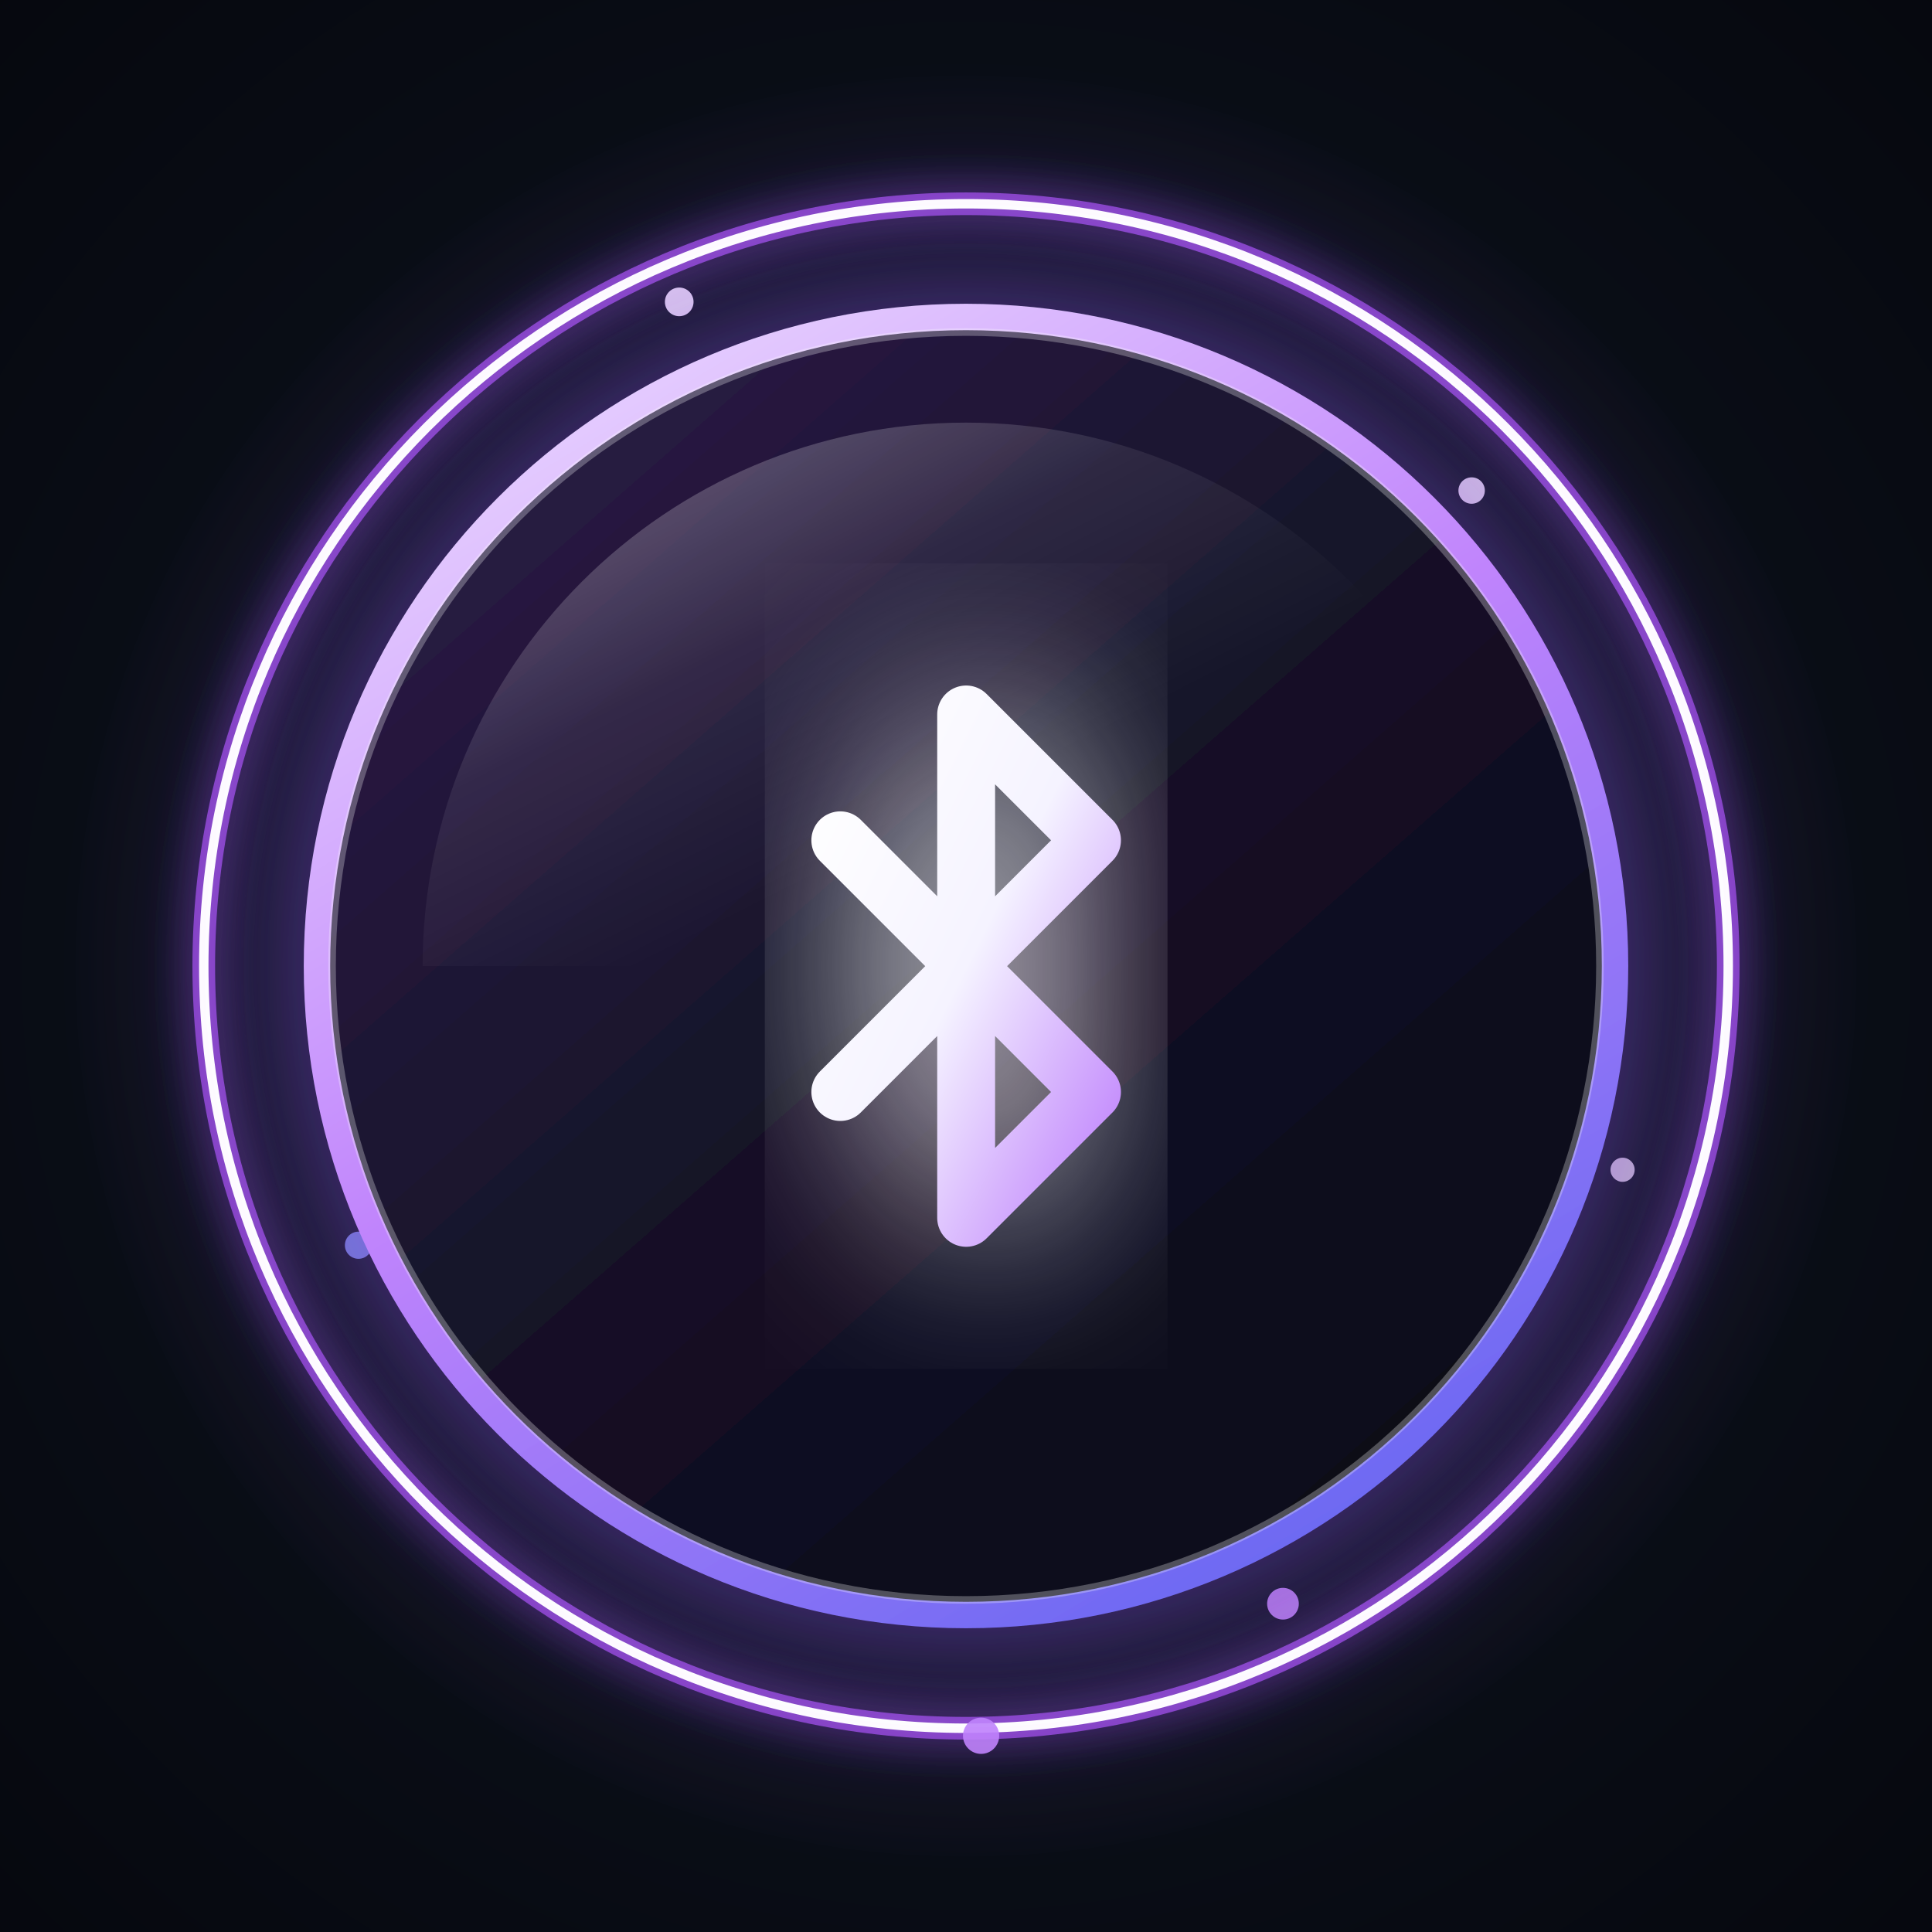
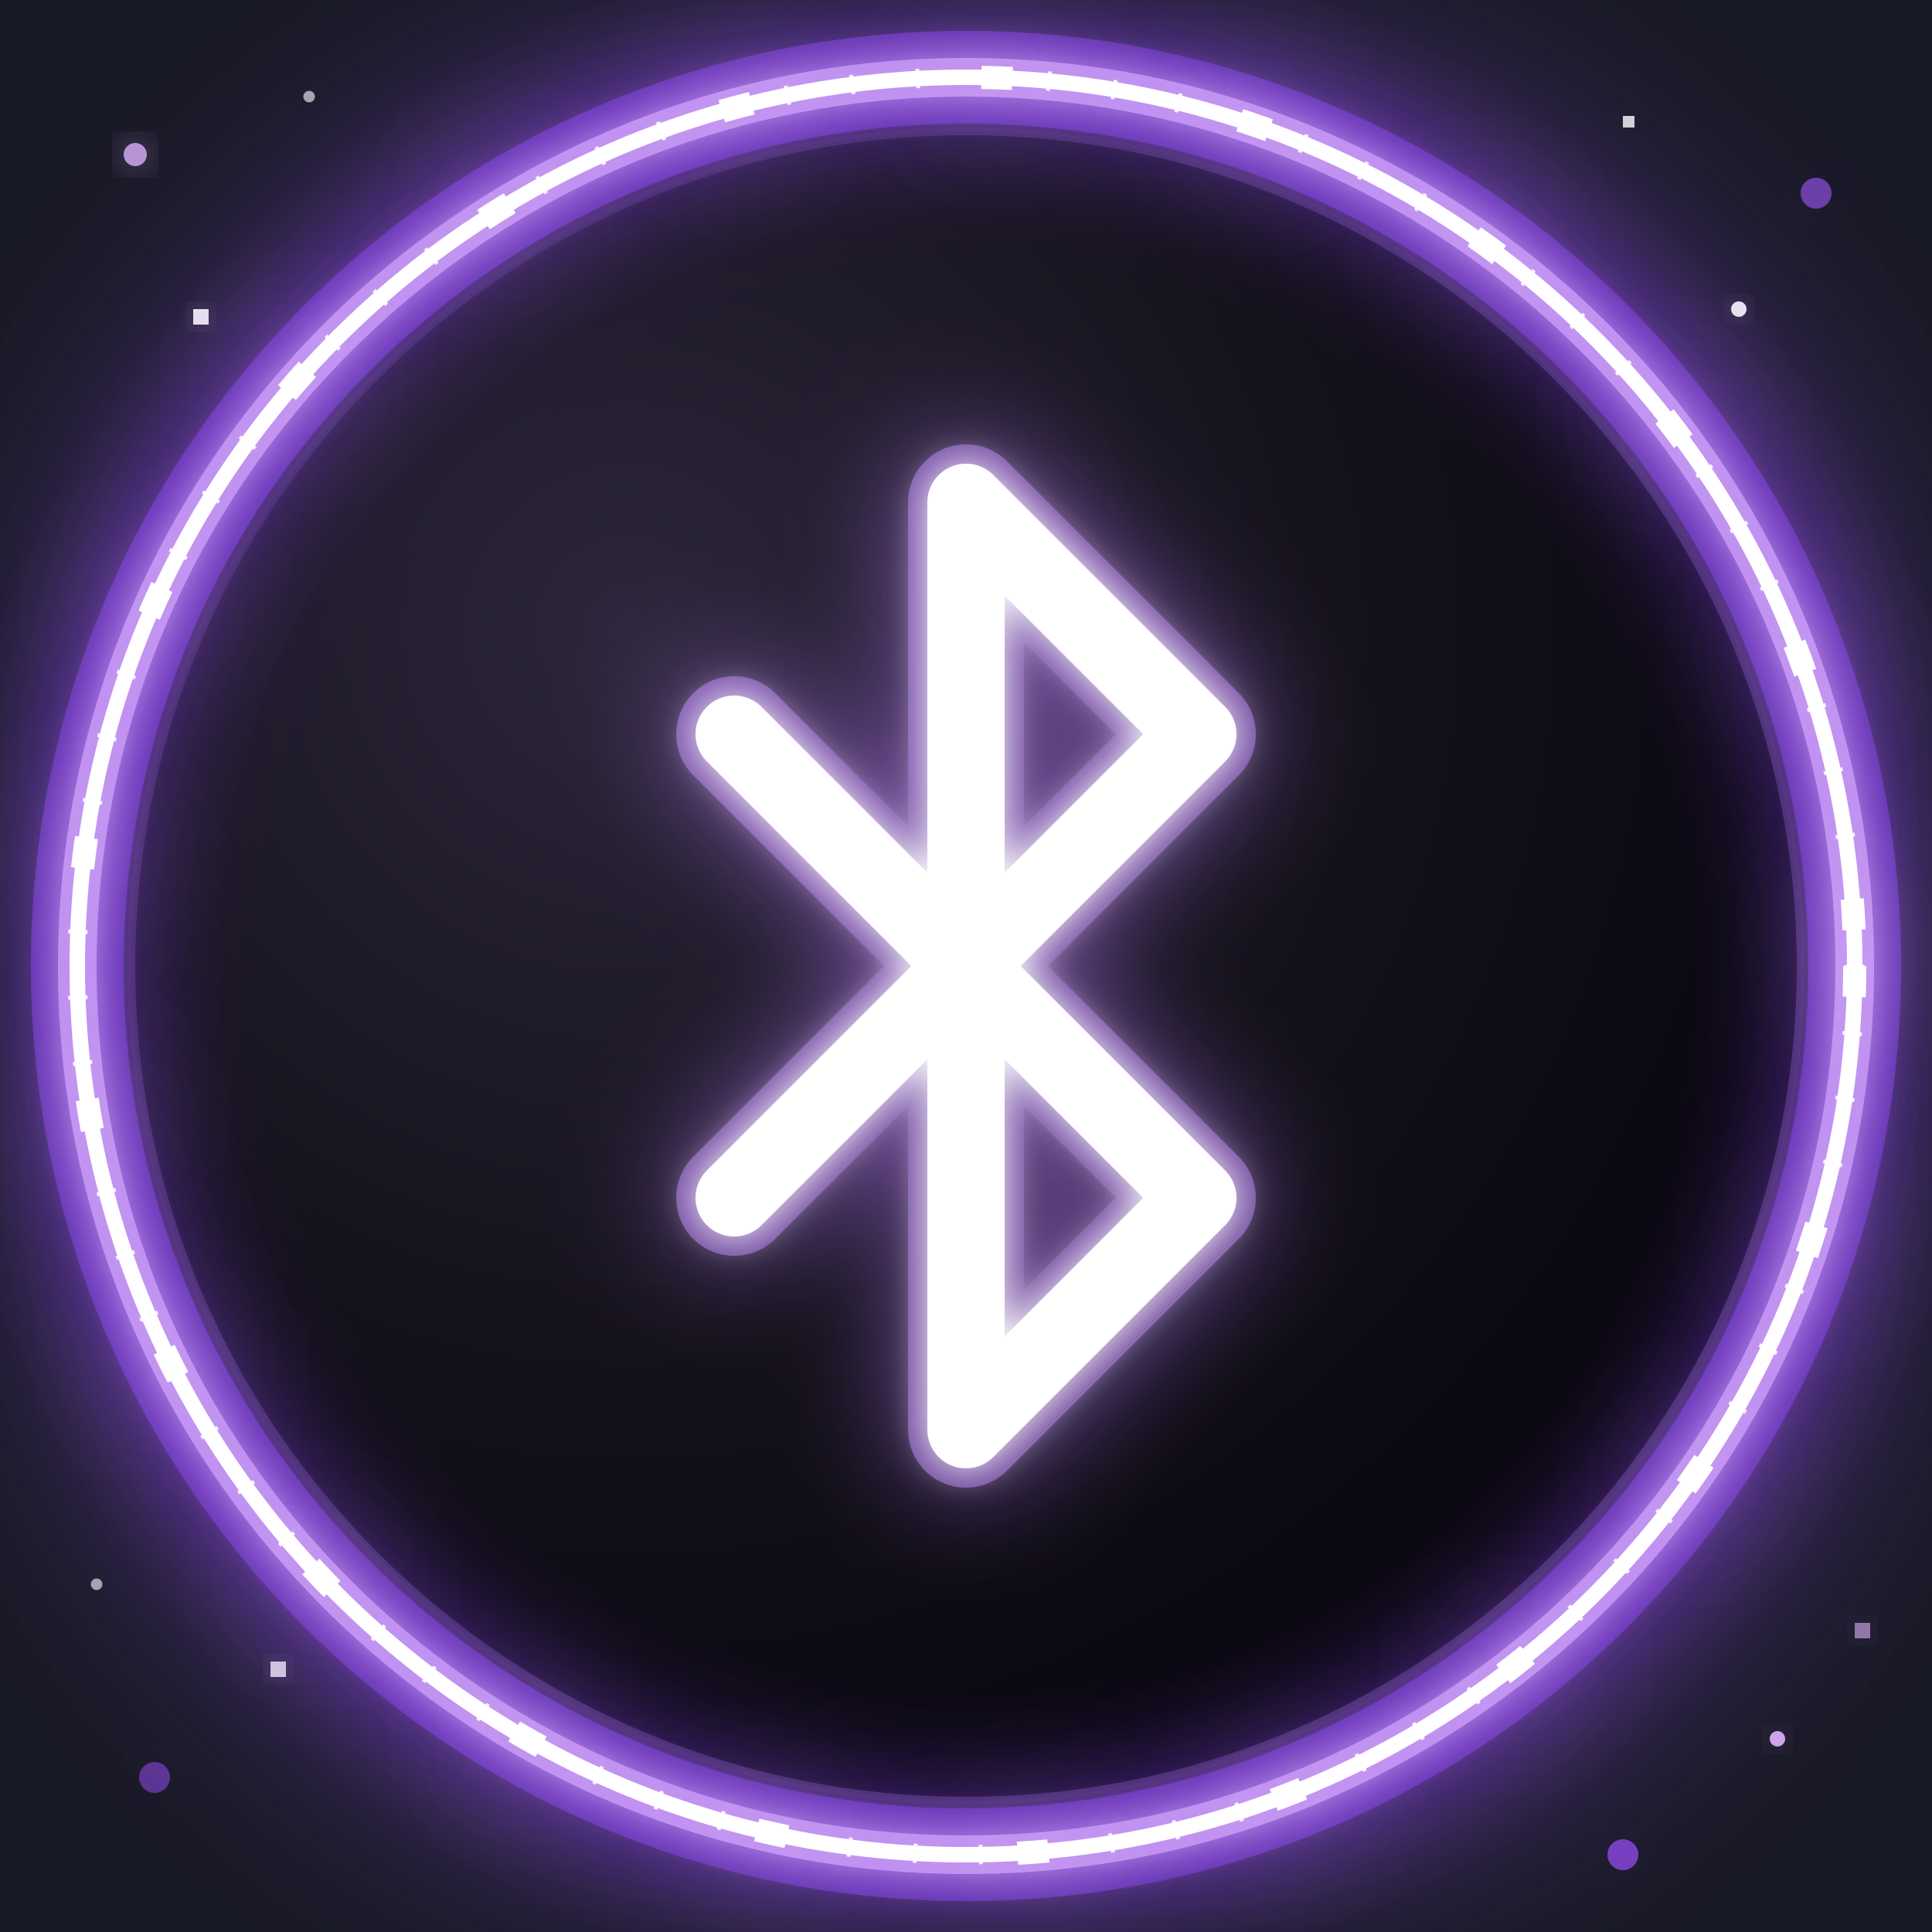
- <svg xmlns="http://www.w3.org/2000/svg" viewBox="0 0 512 512" width="512" height="512">
+ <svg xmlns="http://www.w3.org/2000/svg" viewBox="0 0 500 500" width="100%" height="100%">
  <defs>
-     <radialGradient id="bgGrad" cx="50%" cy="50%" r="75%">
-       <stop offset="0%" stop-color="#151228" />
-       <stop offset="55%" stop-color="#0a0e17" />
-       <stop offset="100%" stop-color="#05070d" />
+     <filter id="glow" x="-50%" y="-50%" width="200%" height="200%">
+       <feGaussianBlur stdDeviation="5" result="blur" />
+       <feMerge>
+         <feMergeNode in="blur" />
+         <feMergeNode in="SourceGraphic" />
+       </feMerge>
+     </filter>
+     <filter id="glow-strong" x="-50%" y="-50%" width="200%" height="200%">
+       <feGaussianBlur stdDeviation="15" result="blur" />
+       <feMerge>
+         <feMergeNode in="blur" />
+         <feMergeNode in="SourceGraphic" />
+       </feMerge>
+     </filter>
+     <filter id="glow-ambient" x="-50%" y="-50%" width="200%" height="200%">
+       <feGaussianBlur stdDeviation="28" result="blur" />
+     </filter>
+     <radialGradient id="buttonGradient" cx="30%" cy="30%" r="70%">
+       <stop offset="0%" stop-color="#2d263b" />
+       <stop offset="60%" stop-color="#15121c" />
+       <stop offset="100%" stop-color="#0a0810" />
    </radialGradient>
-     <radialGradient id="plasmaAura" cx="50%" cy="50%" r="50%">
-       <stop offset="0%" stop-color="#a855f7" stop-opacity="0.6" />
-       <stop offset="45%" stop-color="#8b5cf6" stop-opacity="0.3" />
-       <stop offset="75%" stop-color="#6366f1" stop-opacity="0.12" />
-       <stop offset="100%" stop-color="#a855f7" stop-opacity="0" />
-     </radialGradient>
-     <linearGradient id="puckGrad" x1="15%" y1="10%" x2="85%" y2="90%">
-       <stop offset="0%" stop-color="#2a1b44" />
-       <stop offset="52%" stop-color="#141126" />
-       <stop offset="100%" stop-color="#0a0d18" />
-     </linearGradient>
-     <linearGradient id="borderGrad" x1="20%" y1="0%" x2="80%" y2="100%">
-       <stop offset="0%" stop-color="#e9d5ff" />
-       <stop offset="45%" stop-color="#c084fc" />
-       <stop offset="100%" stop-color="#6366f1" />
-     </linearGradient>
-     <linearGradient id="specularGrad" x1="0%" y1="0%" x2="100%" y2="100%">
-       <stop offset="0%" stop-color="#ffffff" stop-opacity="0.38" />
-       <stop offset="35%" stop-color="#ffffff" stop-opacity="0.08" />
-       <stop offset="60%" stop-color="#ffffff" stop-opacity="0" />
-     </linearGradient>
-     <linearGradient id="btGrad" x1="0%" y1="0%" x2="100%" y2="100%">
-       <stop offset="0%" stop-color="#ffffff" />
-       <stop offset="50%" stop-color="#f5f3ff" />
-       <stop offset="100%" stop-color="#c084fc" />
-     </linearGradient>
-     <filter id="puckShadow" x="-25%" y="-25%" width="150%" height="150%">
-       <feDropShadow dx="0" dy="16" stdDeviation="22" flood-color="#000000" flood-opacity="0.95" />
-       <feDropShadow dx="0" dy="0" stdDeviation="18" flood-color="#a855f7" flood-opacity="0.4" />
-     </filter>
-     <filter id="btGlow" x="-30%" y="-30%" width="160%" height="160%">
-       <feDropShadow dx="0" dy="0" stdDeviation="10" flood-color="#c084fc" flood-opacity="0.75" />
-       <feDropShadow dx="0" dy="0" stdDeviation="4" flood-color="#ffffff" flood-opacity="0.9" />
-     </filter>
-     <filter id="plasmaBeamGlow">
-       <feDropShadow dx="0" dy="0" stdDeviation="12" flood-color="#c084fc" flood-opacity="0.85" />
-       <feDropShadow dx="0" dy="0" stdDeviation="6" flood-color="#a855f7" flood-opacity="0.9" />
-     </filter>
  </defs>
-   <rect width="512" height="512" fill="url(#bgGrad)" />
-   <circle cx="256" cy="256" r="236" fill="url(#plasmaAura)" />
-   <circle cx="256" cy="256" r="202" fill="none" stroke="rgba(168, 85, 247, 0.7)" stroke-width="6" filter="url(#plasmaBeamGlow)" />
-   <circle cx="256" cy="256" r="202" fill="none" stroke="#ffffff" stroke-width="2.5" />
-   <circle cx="106" cy="190" r="4.5" fill="#c084fc" opacity="0.9" filter="url(#btGlow)" />
-   <circle cx="410" cy="230" r="5" fill="#c084fc" opacity="0.85" filter="url(#btGlow)" />
-   <circle cx="180" cy="80" r="3.8" fill="#e9d5ff" opacity="0.9" />
-   <circle cx="340" cy="425" r="4.2" fill="#c084fc" opacity="0.85" />
-   <circle cx="430" cy="310" r="3.2" fill="#e9d5ff" opacity="0.75" />
-   <circle cx="95" cy="330" r="3.6" fill="#818cf8" opacity="0.8" />
-   <circle cx="260" cy="460" r="4.8" fill="#c084fc" opacity="0.9" />
-   <circle cx="390" cy="130" r="3.5" fill="#e9d5ff" opacity="0.85" />
-   <circle cx="256" cy="256" r="172" fill="url(#puckGrad)" stroke="url(#borderGrad)" stroke-width="7" filter="url(#puckShadow)" />
-   <circle cx="256" cy="256" r="168" fill="none" stroke="rgba(255,255,255,0.28)" stroke-width="2" />
-   <path d="M 112 256 A 144 144 0 0 1 400 256 Z" fill="url(#specularGrad)" />
-   <g transform="translate(176, 176) scale(6.67)" stroke="url(#btGrad)" stroke-width="2.3" stroke-linecap="round" stroke-linejoin="round" fill="none" filter="url(#btGlow)">
-     <path d="m7 7 10 10-5 5V2l5 5L7 17" />
+   <rect width="100%" height="100%" fill="#181926" />
+   <circle cx="250" cy="250" r="230" fill="none" stroke="#7e4ab8" stroke-width="45" filter="url(#glow-ambient)" opacity="0.5" />
+   <g id="particles">
+     <circle cx="35" cy="40" r="3" fill="#e0b3ff" filter="url(#glow)" opacity="0.8" />
+     <rect x="50" y="80" width="4" height="4" fill="#ffffff" filter="url(#glow)" opacity="0.9" />
+     <circle cx="80" cy="25" r="1.5" fill="#ffffff" opacity="0.6" />
+     <circle cx="470" cy="50" r="4" fill="#a259ff" filter="url(#glow-strong)" opacity="0.6" />
+     <rect x="420" y="30" width="3" height="3" fill="#ffffff" opacity="0.8" />
+     <circle cx="450" cy="80" r="2" fill="#ffffff" filter="url(#glow)" opacity="0.9" />
+     <circle cx="40" cy="460" r="4" fill="#9d50ff" filter="url(#glow-strong)" opacity="0.5" />
+     <rect x="70" y="430" width="4" height="4" fill="#ffffff" filter="url(#glow)" opacity="0.8" />
+     <circle cx="25" cy="410" r="1.5" fill="#ffffff" opacity="0.6" />
+     <circle cx="460" cy="450" r="2" fill="#e0b3ff" filter="url(#glow)" opacity="0.9" />
+     <circle cx="420" cy="480" r="4" fill="#9d50ff" filter="url(#glow-strong)" opacity="0.7" />
+     <rect x="480" y="420" width="4" height="4" fill="#e0b3ff" filter="url(#glow)" opacity="0.6" />
+   </g>
+   <g id="button">
+     <circle cx="250" cy="250" r="217" fill="#3a2b4d" />
+     <circle cx="250" cy="250" r="215" fill="url(#buttonGradient)" />
+   </g>
+   <g id="ring">
+     <circle cx="250" cy="250" r="230" fill="none" stroke="#8c40ff" stroke-width="24" filter="url(#glow-strong)" opacity="0.6" />
+     <circle cx="250" cy="250" r="230" fill="none" stroke="#d5a6ff" stroke-width="10" filter="url(#glow)" opacity="0.8" />
+     <circle cx="250" cy="250" r="230" fill="none" stroke="#ffffff" stroke-width="4" />
+     <circle cx="250" cy="250" r="230" fill="none" stroke="#ffffff" stroke-width="5" stroke-dasharray="1 16" filter="url(#glow)" opacity="0.9" />
+     <circle cx="250" cy="250" r="230" fill="none" stroke="#ffffff" stroke-width="6" stroke-dasharray="8 60" filter="url(#glow-strong)" opacity="1" />
+   </g>
+   <g id="bluetooth-icon">
+     <path d="M 190,310 L 250,250 L 310,190 L 250,130 L 250,370 L 310,310 L 250,250 L 190,190" fill="none" stroke="#b97bff" stroke-width="30" stroke-linecap="round" stroke-linejoin="round" filter="url(#glow-strong)" opacity="0.6" />
+     <path d="M 190,310 L 250,250 L 310,190 L 250,130 L 250,370 L 310,310 L 250,250 L 190,190" fill="none" stroke="#ffffff" stroke-width="20" stroke-linecap="round" stroke-linejoin="round" filter="url(#glow)" />
+     <path d="M 190,310 L 250,250 L 310,190 L 250,130 L 250,370 L 310,310 L 250,250 L 190,190" fill="none" stroke="#ffffff" stroke-width="14" stroke-linecap="round" stroke-linejoin="round" />
  </g>
</svg>
